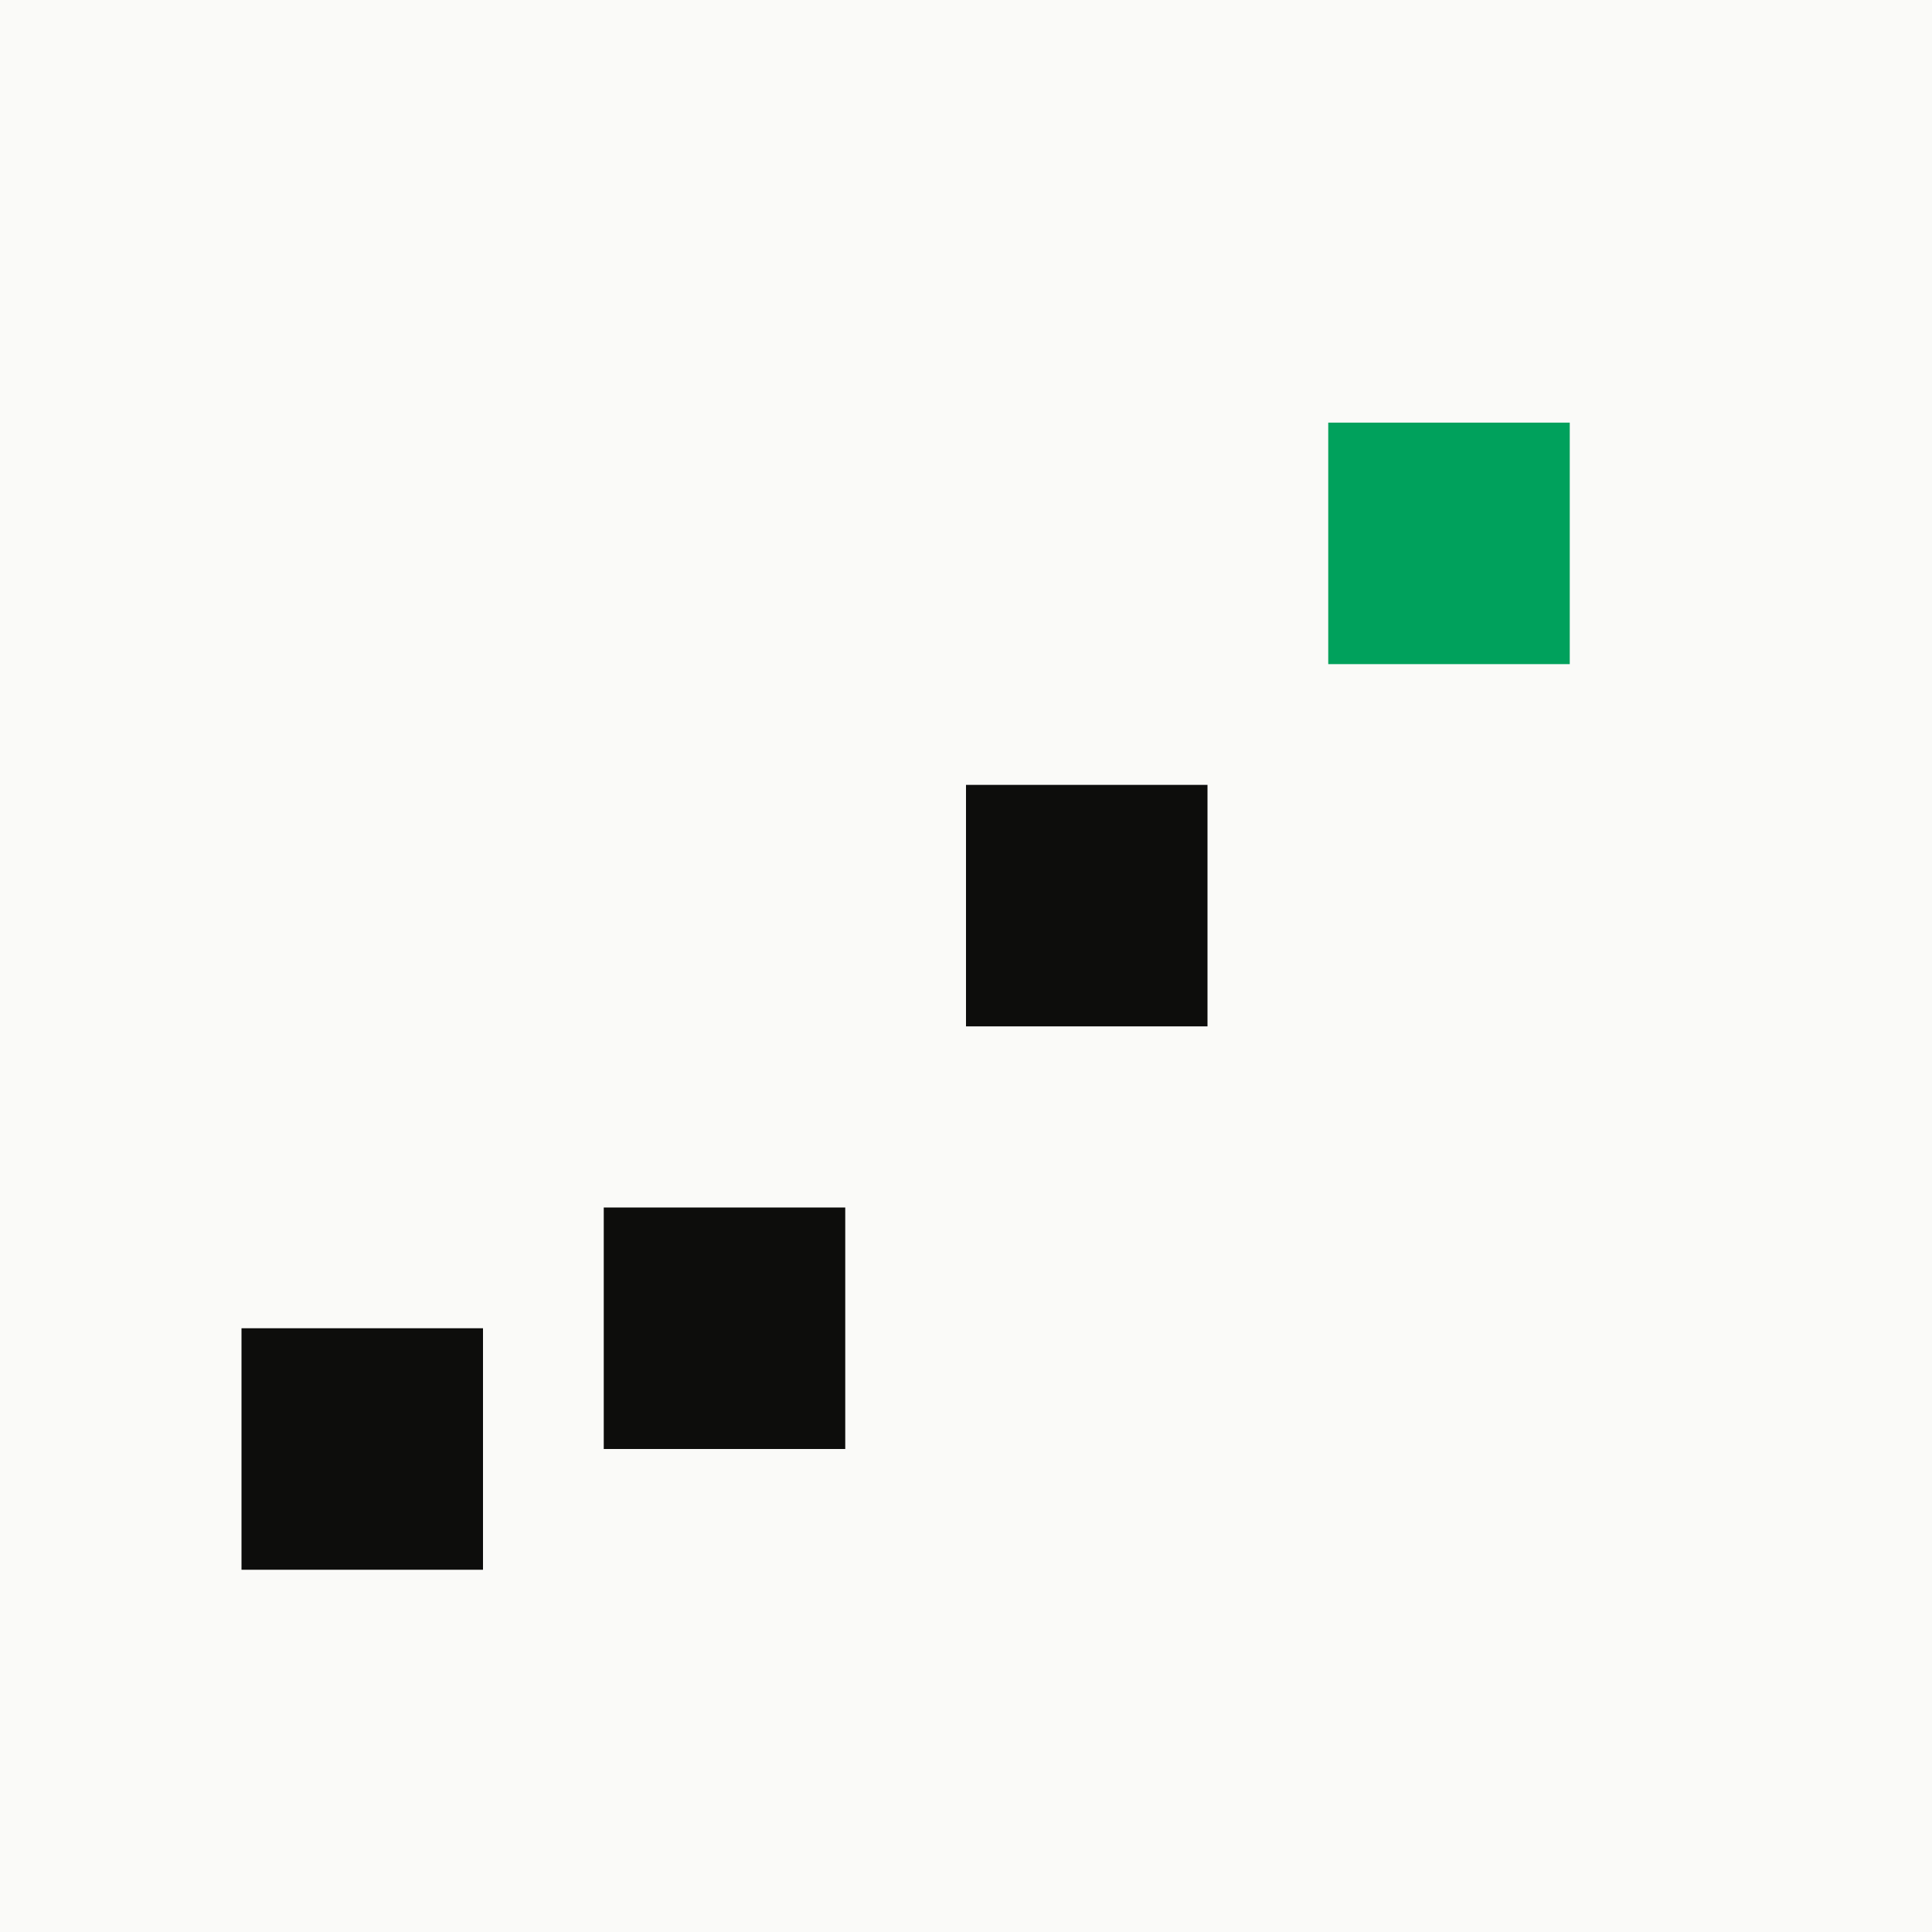
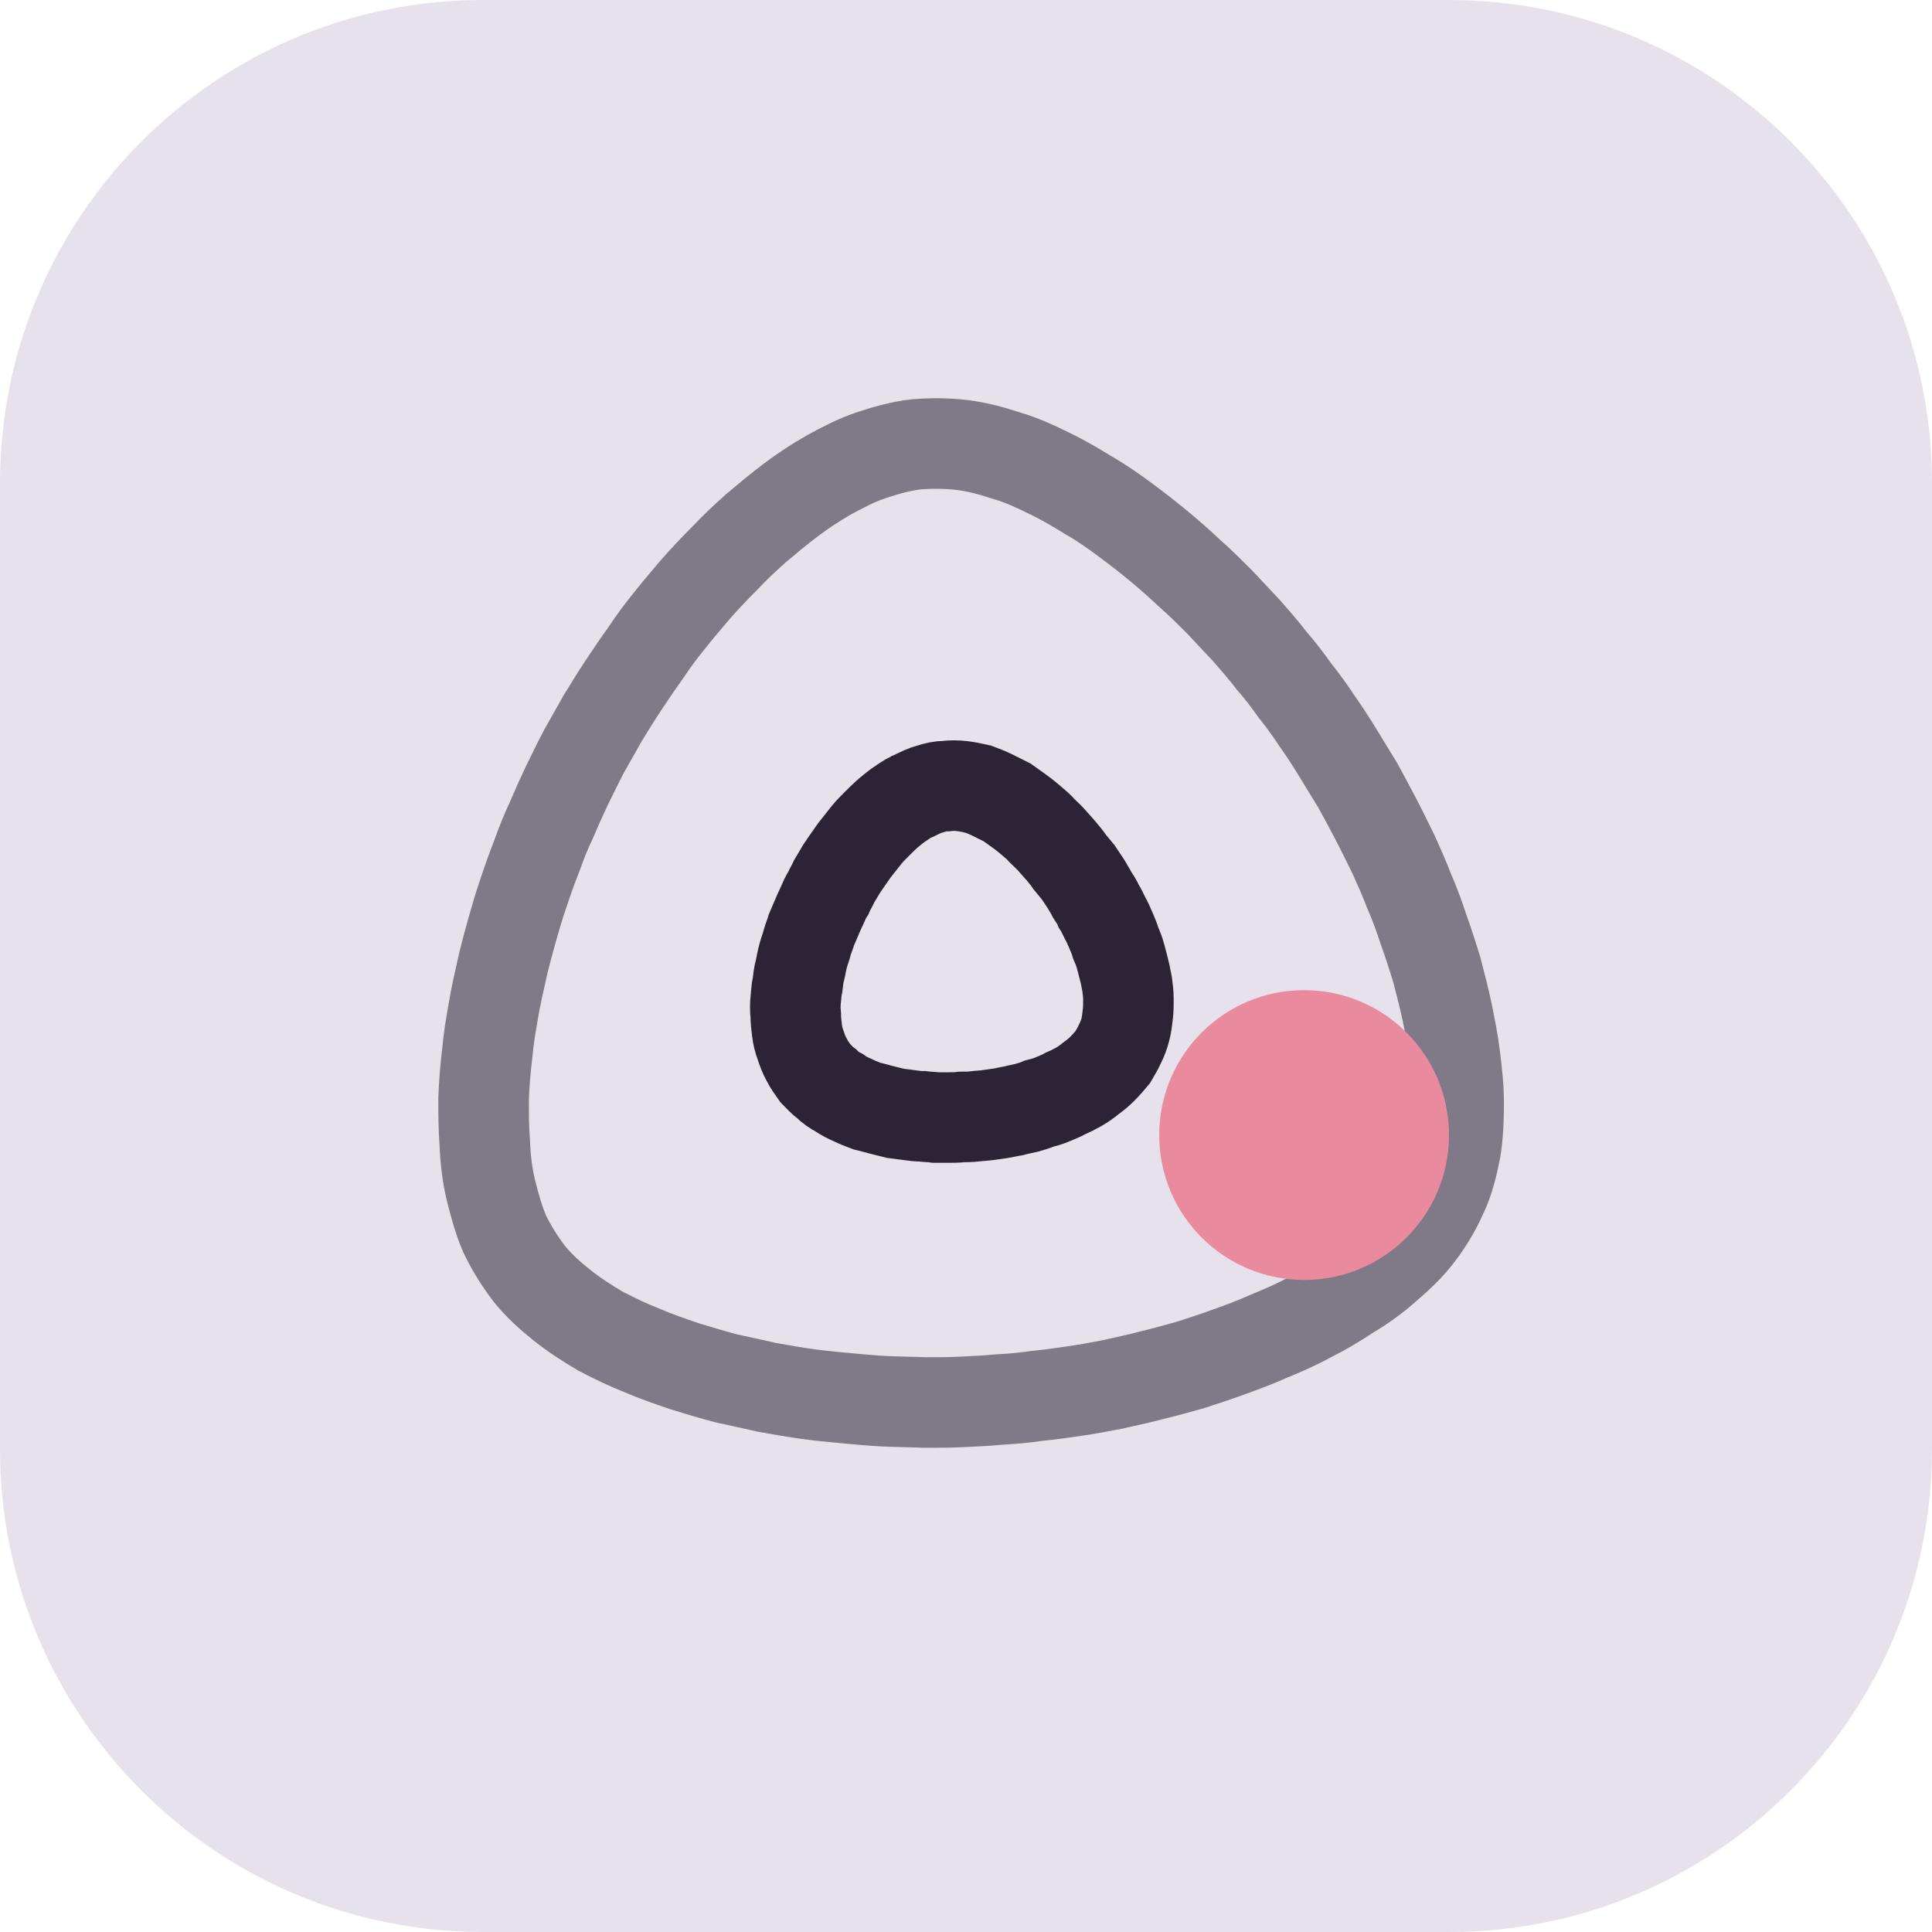
<svg xmlns="http://www.w3.org/2000/svg" viewBox="0 0 32 32">
-   <rect width="32" height="32" fill="#fafaf8" />
-   <g fill="#0d0d0c">
-     <rect x="4" y="22" width="4" height="4" />
-     <rect x="10" y="20" width="4" height="4" />
-     <rect x="16" y="13" width="4" height="4" />
+   <rect width="32" height="32" rx="8" fill="#E7E1EC" />
+   <g fill="none" stroke="#2C2435" stroke-width="1.5">
+     <path d="M18.62 16.07C18.64 16.14 18.65 16.22 18.67 16.31C18.68 16.39 18.69 16.47 18.69 16.55C18.69 16.64 18.69 16.72 18.68 16.80C18.67 16.89 18.66 16.97 18.64 17.05C18.62 17.13 18.59 17.21 18.55 17.29C18.52 17.36 18.47 17.44 18.43 17.51C18.38 17.57 18.32 17.64 18.26 17.70C18.20 17.76 18.14 17.81 18.07 17.86C18.01 17.91 17.94 17.96 17.87 18.00C17.80 18.04 17.72 18.08 17.65 18.11C17.58 18.15 17.50 18.18 17.43 18.21C17.36 18.24 17.29 18.26 17.21 18.28C17.14 18.31 17.07 18.33 17.00 18.35C16.92 18.37 16.85 18.38 16.78 18.40C16.71 18.41 16.64 18.43 16.57 18.44C16.50 18.45 16.43 18.46 16.36 18.47C16.29 18.48 16.22 18.48 16.15 18.49C16.07 18.50 16.00 18.50 15.93 18.50C15.86 18.51 15.79 18.51 15.72 18.51C15.65 18.51 15.58 18.51 15.50 18.51C15.43 18.50 15.36 18.50 15.28 18.49C15.21 18.49 15.13 18.48 15.06 18.47C14.98 18.46 14.91 18.45 14.83 18.44C14.75 18.42 14.67 18.40 14.59 18.38C14.52 18.36 14.44 18.34 14.36 18.32C14.28 18.29 14.20 18.26 14.12 18.22C14.05 18.19 13.97 18.15 13.90 18.10C13.82 18.06 13.75 18.01 13.69 17.95C13.62 17.90 13.56 17.83 13.50 17.77C13.45 17.70 13.40 17.63 13.36 17.55C13.32 17.48 13.29 17.40 13.26 17.31C13.23 17.23 13.21 17.15 13.20 17.06C13.19 16.98 13.18 16.89 13.18 16.81C13.17 16.72 13.17 16.64 13.18 16.55C13.19 16.47 13.19 16.39 13.21 16.31C13.22 16.22 13.23 16.14 13.25 16.07C13.27 15.99 13.28 15.91 13.30 15.84C13.32 15.76 13.35 15.69 13.37 15.61C13.39 15.54 13.42 15.47 13.44 15.40C13.47 15.33 13.50 15.26 13.53 15.19C13.56 15.12 13.59 15.05 13.62 14.99C13.65 14.92 13.68 14.85 13.72 14.79C13.75 14.72 13.79 14.66 13.82 14.59C13.86 14.52 13.90 14.46 13.94 14.39C13.98 14.33 14.02 14.27 14.07 14.20C14.11 14.14 14.16 14.07 14.21 14.01C14.26 13.95 14.31 13.88 14.36 13.82C14.41 13.76 14.47 13.70 14.53 13.64C14.59 13.58 14.65 13.52 14.72 13.46C14.78 13.41 14.85 13.35 14.93 13.30C15.00 13.25 15.08 13.20 15.16 13.17C15.24 13.13 15.32 13.09 15.40 13.07C15.49 13.04 15.58 13.02 15.67 13.02C15.75 13.01 15.85 13.01 15.93 13.02C16.02 13.03 16.11 13.05 16.20 13.07C16.28 13.10 16.36 13.13 16.44 13.17C16.52 13.21 16.60 13.25 16.68 13.29C16.75 13.34 16.82 13.39 16.89 13.44C16.96 13.49 17.02 13.54 17.09 13.60C17.15 13.65 17.21 13.70 17.26 13.76C17.32 13.82 17.38 13.87 17.43 13.93C17.48 13.99 17.53 14.04 17.58 14.10C17.63 14.16 17.68 14.22 17.72 14.28C17.77 14.34 17.81 14.39 17.86 14.45C17.90 14.51 17.94 14.57 17.98 14.63C18.02 14.70 18.06 14.76 18.09 14.82C18.13 14.88 18.17 14.94 18.20 15.01C18.24 15.07 18.27 15.14 18.30 15.20C18.34 15.27 18.37 15.34 18.40 15.41C18.43 15.48 18.46 15.55 18.48 15.62C18.51 15.69 18.54 15.76 18.56 15.84C18.58 15.91 18.60 15.99 18.62 16.07Z" />
+     <path d="M23.80 16.07C23.86 16.30 23.92 16.53 23.97 16.77C24.02 17.01 24.07 17.26 24.10 17.51C24.13 17.76 24.16 18.01 24.16 18.27C24.16 18.53 24.15 18.79 24.11 19.04C24.06 19.29 24.00 19.55 23.89 19.78C23.79 20.01 23.66 20.23 23.50 20.44C23.35 20.64 23.16 20.82 22.96 20.99C22.77 21.16 22.56 21.31 22.34 21.44C22.13 21.58 21.91 21.71 21.69 21.82C21.47 21.94 21.24 22.04 21.02 22.13C20.80 22.23 20.58 22.31 20.36 22.39C20.14 22.47 19.93 22.54 19.71 22.61C19.49 22.67 19.28 22.73 19.07 22.78C18.85 22.84 18.64 22.88 18.43 22.93C18.22 22.97 18.01 23.01 17.80 23.04C17.59 23.07 17.39 23.10 17.18 23.12C16.97 23.15 16.76 23.17 16.56 23.18C16.35 23.20 16.14 23.21 15.93 23.22C15.73 23.23 15.52 23.23 15.31 23.23C15.10 23.22 14.89 23.22 14.67 23.21C14.46 23.20 14.25 23.18 14.03 23.16C13.82 23.14 13.60 23.12 13.38 23.09C13.16 23.06 12.94 23.02 12.71 22.98C12.49 22.93 12.26 22.88 12.03 22.83C11.80 22.77 11.57 22.70 11.34 22.63C11.11 22.55 10.87 22.47 10.64 22.37C10.41 22.28 10.18 22.17 9.95 22.05C9.73 21.92 9.51 21.78 9.31 21.62C9.11 21.46 8.92 21.29 8.76 21.09C8.61 20.89 8.47 20.67 8.36 20.44C8.26 20.21 8.19 19.95 8.13 19.71C8.07 19.46 8.04 19.20 8.03 18.94C8.01 18.69 8.01 18.44 8.01 18.19C8.02 17.94 8.04 17.69 8.07 17.45C8.09 17.21 8.13 16.98 8.17 16.75C8.21 16.51 8.26 16.29 8.31 16.07C8.36 15.84 8.42 15.63 8.48 15.41C8.54 15.20 8.60 14.99 8.67 14.79C8.74 14.58 8.81 14.38 8.89 14.18C8.96 13.98 9.04 13.78 9.13 13.59C9.21 13.40 9.30 13.20 9.39 13.01C9.48 12.83 9.57 12.64 9.67 12.45C9.77 12.27 9.88 12.08 9.98 11.90C10.09 11.72 10.20 11.54 10.32 11.36C10.44 11.18 10.56 11.00 10.69 10.82C10.81 10.64 10.94 10.46 11.08 10.29C11.22 10.11 11.37 9.94 11.52 9.76C11.67 9.59 11.83 9.42 12.00 9.25C12.16 9.08 12.34 8.91 12.52 8.75C12.71 8.59 12.90 8.43 13.10 8.28C13.30 8.13 13.51 7.99 13.74 7.86C13.96 7.74 14.19 7.62 14.43 7.54C14.67 7.46 14.92 7.39 15.17 7.36C15.42 7.34 15.68 7.34 15.93 7.37C16.18 7.40 16.44 7.47 16.68 7.55C16.92 7.62 17.16 7.73 17.38 7.84C17.61 7.95 17.83 8.08 18.04 8.21C18.25 8.33 18.45 8.47 18.65 8.62C18.84 8.76 19.02 8.90 19.20 9.05C19.38 9.20 19.55 9.35 19.72 9.51C19.89 9.66 20.05 9.82 20.20 9.97C20.35 10.13 20.50 10.29 20.65 10.45C20.79 10.61 20.93 10.77 21.06 10.94C21.20 11.10 21.33 11.27 21.45 11.44C21.58 11.60 21.70 11.77 21.82 11.95C21.94 12.12 22.05 12.29 22.16 12.47C22.27 12.65 22.38 12.83 22.49 13.01C22.59 13.19 22.69 13.38 22.79 13.57C22.89 13.76 22.98 13.95 23.08 14.15C23.17 14.35 23.26 14.55 23.34 14.76C23.43 14.97 23.51 15.18 23.58 15.40C23.66 15.62 23.73 15.84 23.80 16.07Z" opacity=".55" />
  </g>
-   <rect x="22" y="7" width="4" height="4" fill="#00a15c" />
+   <circle cx="21.6" cy="18.8" r="2.4" fill="#E98A9E" />
</svg>
